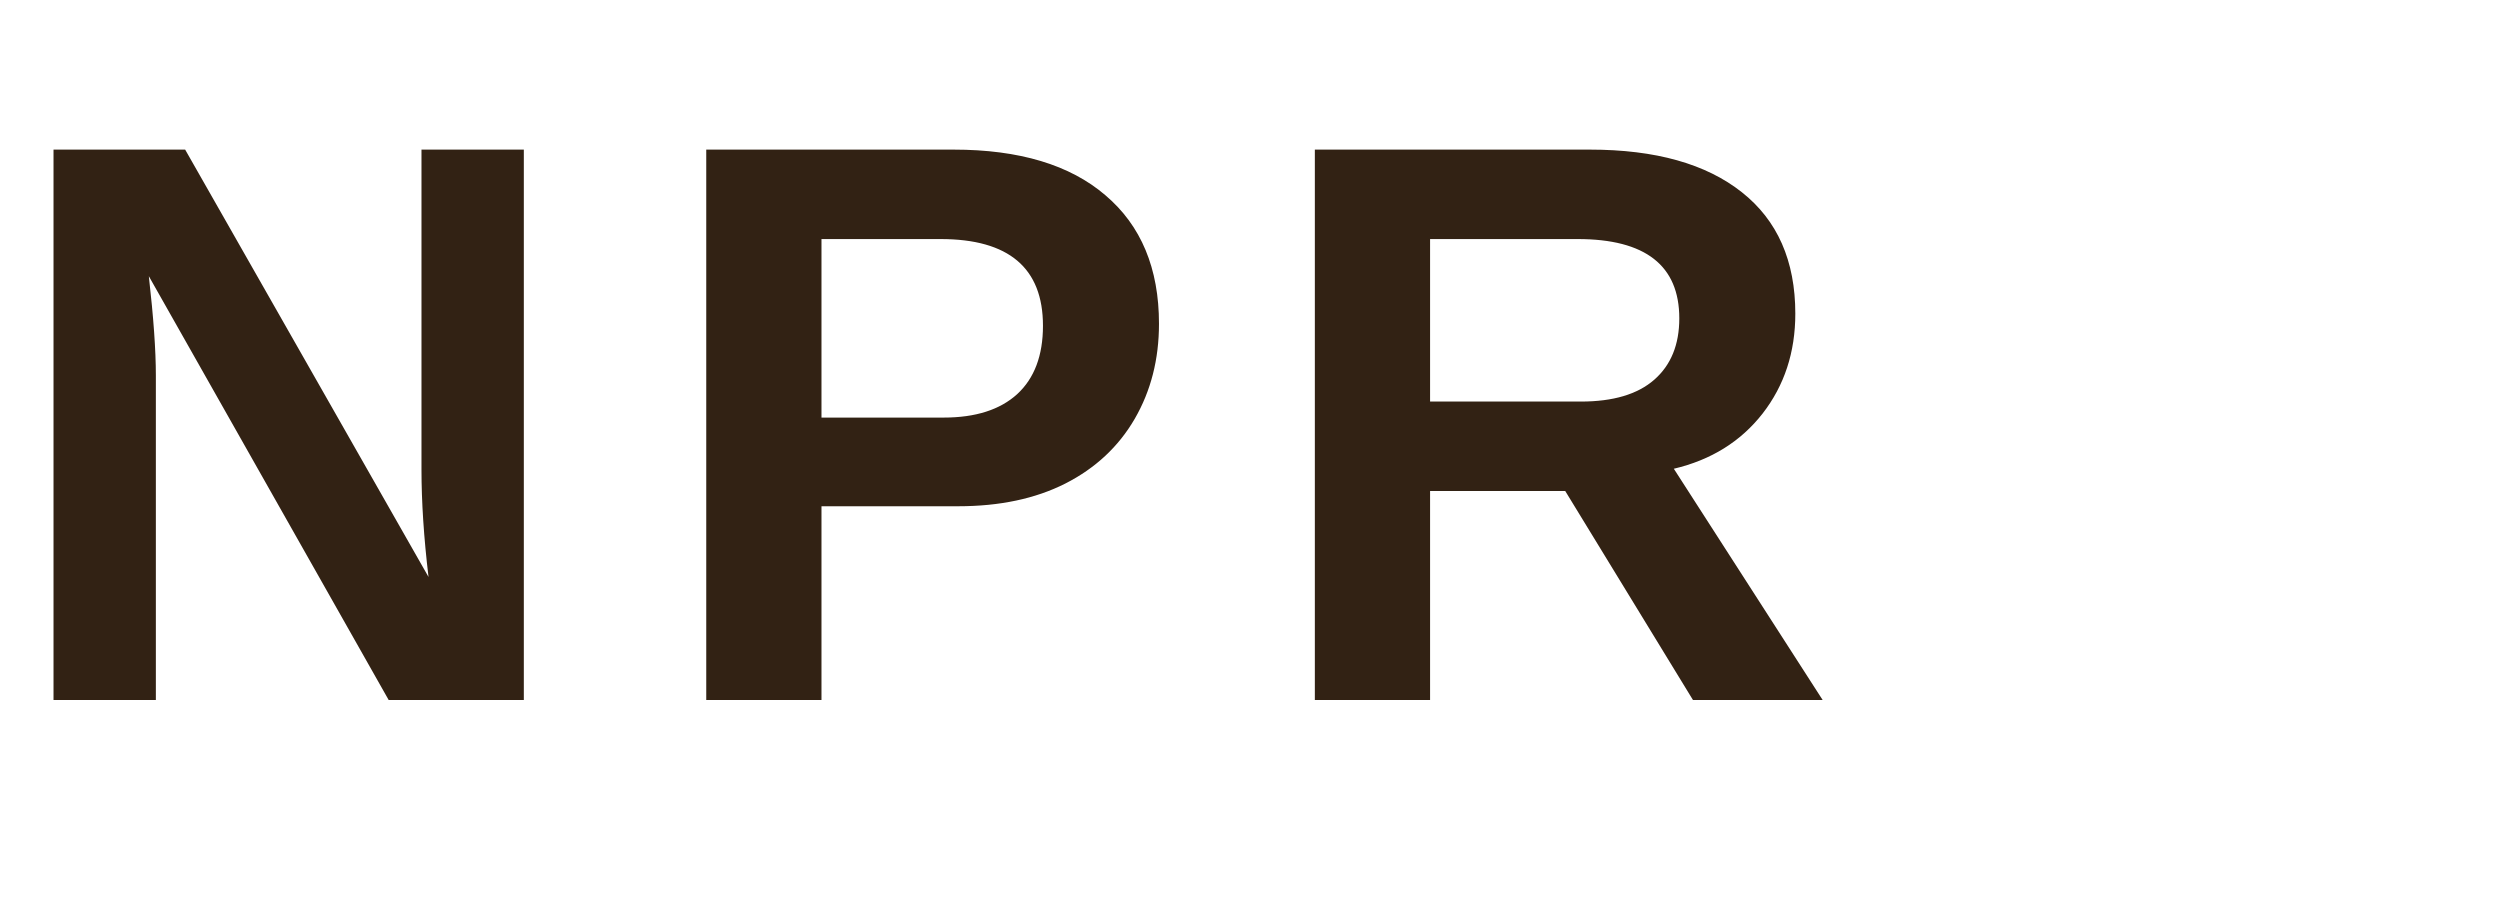
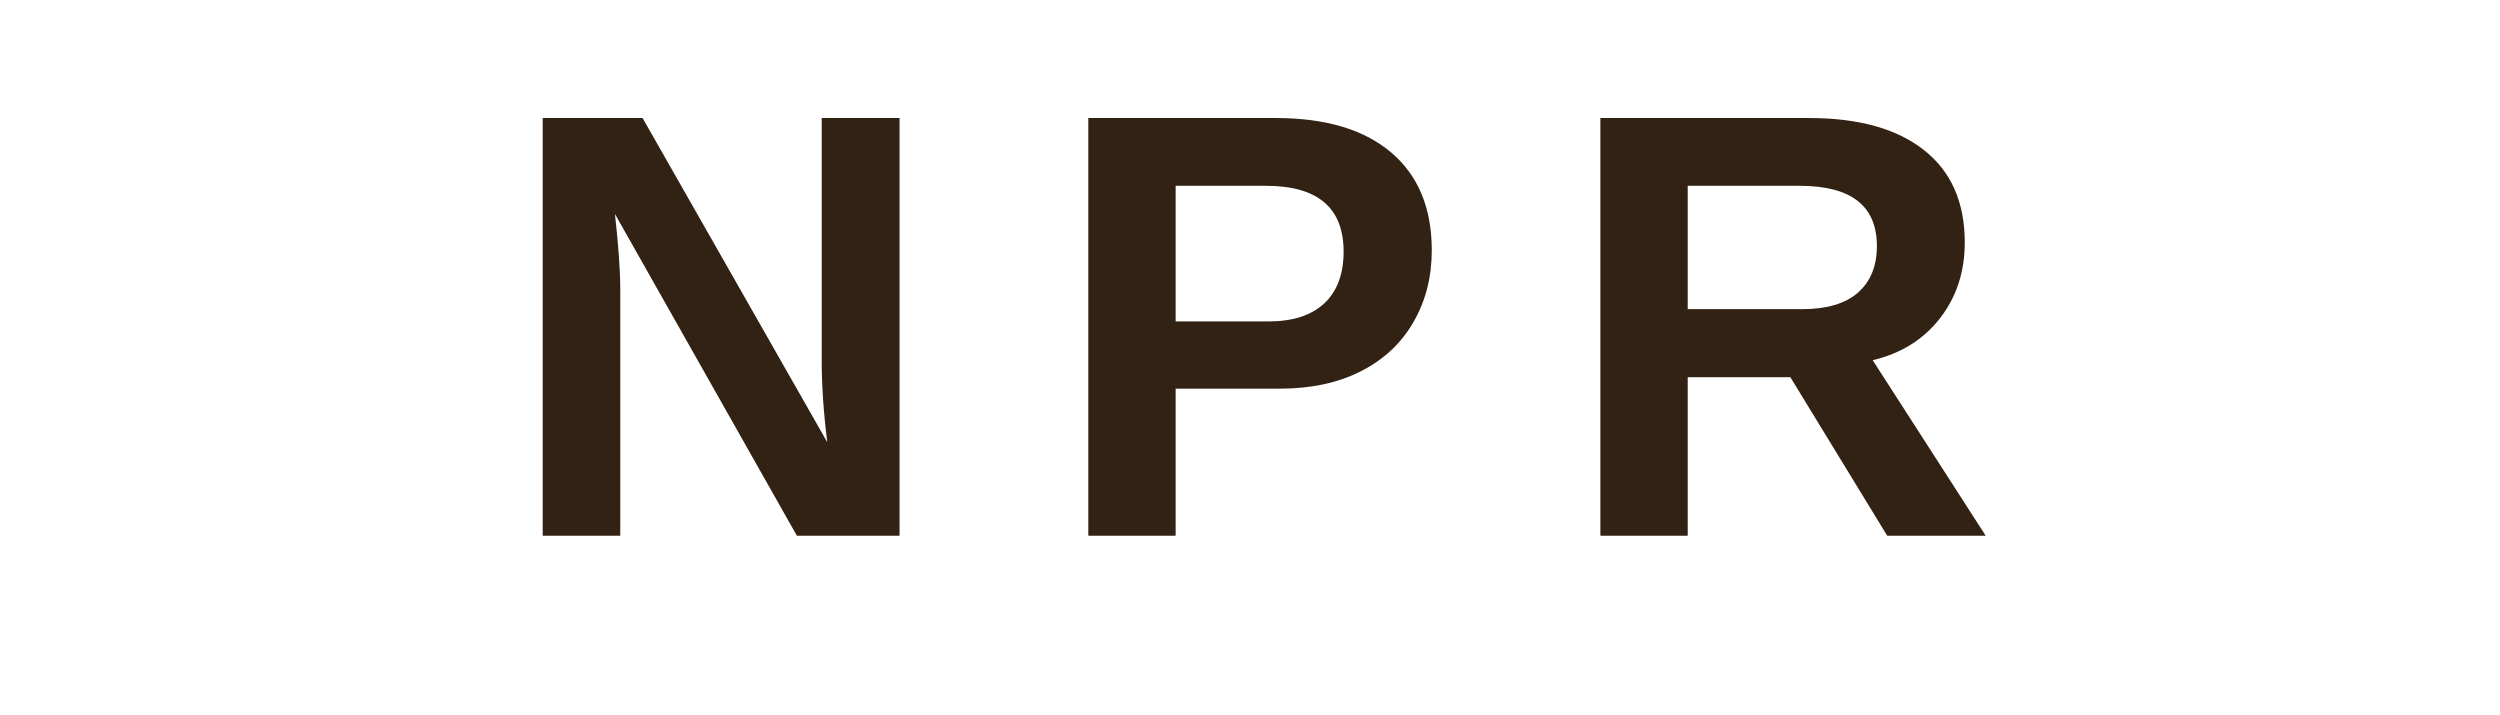
- <svg xmlns="http://www.w3.org/2000/svg" viewBox="0 0 100 36" role="img" aria-label="NPR">
-   <text x="0" y="28" font-family="Arial Black, Arial, Helvetica, sans-serif" font-size="32" font-weight="900" letter-spacing="3" fill="#322214">NPR</text>
+ <svg xmlns="http://www.w3.org/2000/svg" viewBox="0 0 140 40" role="img" aria-label="NPR">
+   <text x="70" y="30" text-anchor="middle" font-family="Arial Black, Arial, Helvetica, sans-serif" font-size="34" font-weight="900" letter-spacing="6" fill="#322214">NPR</text>
</svg>
